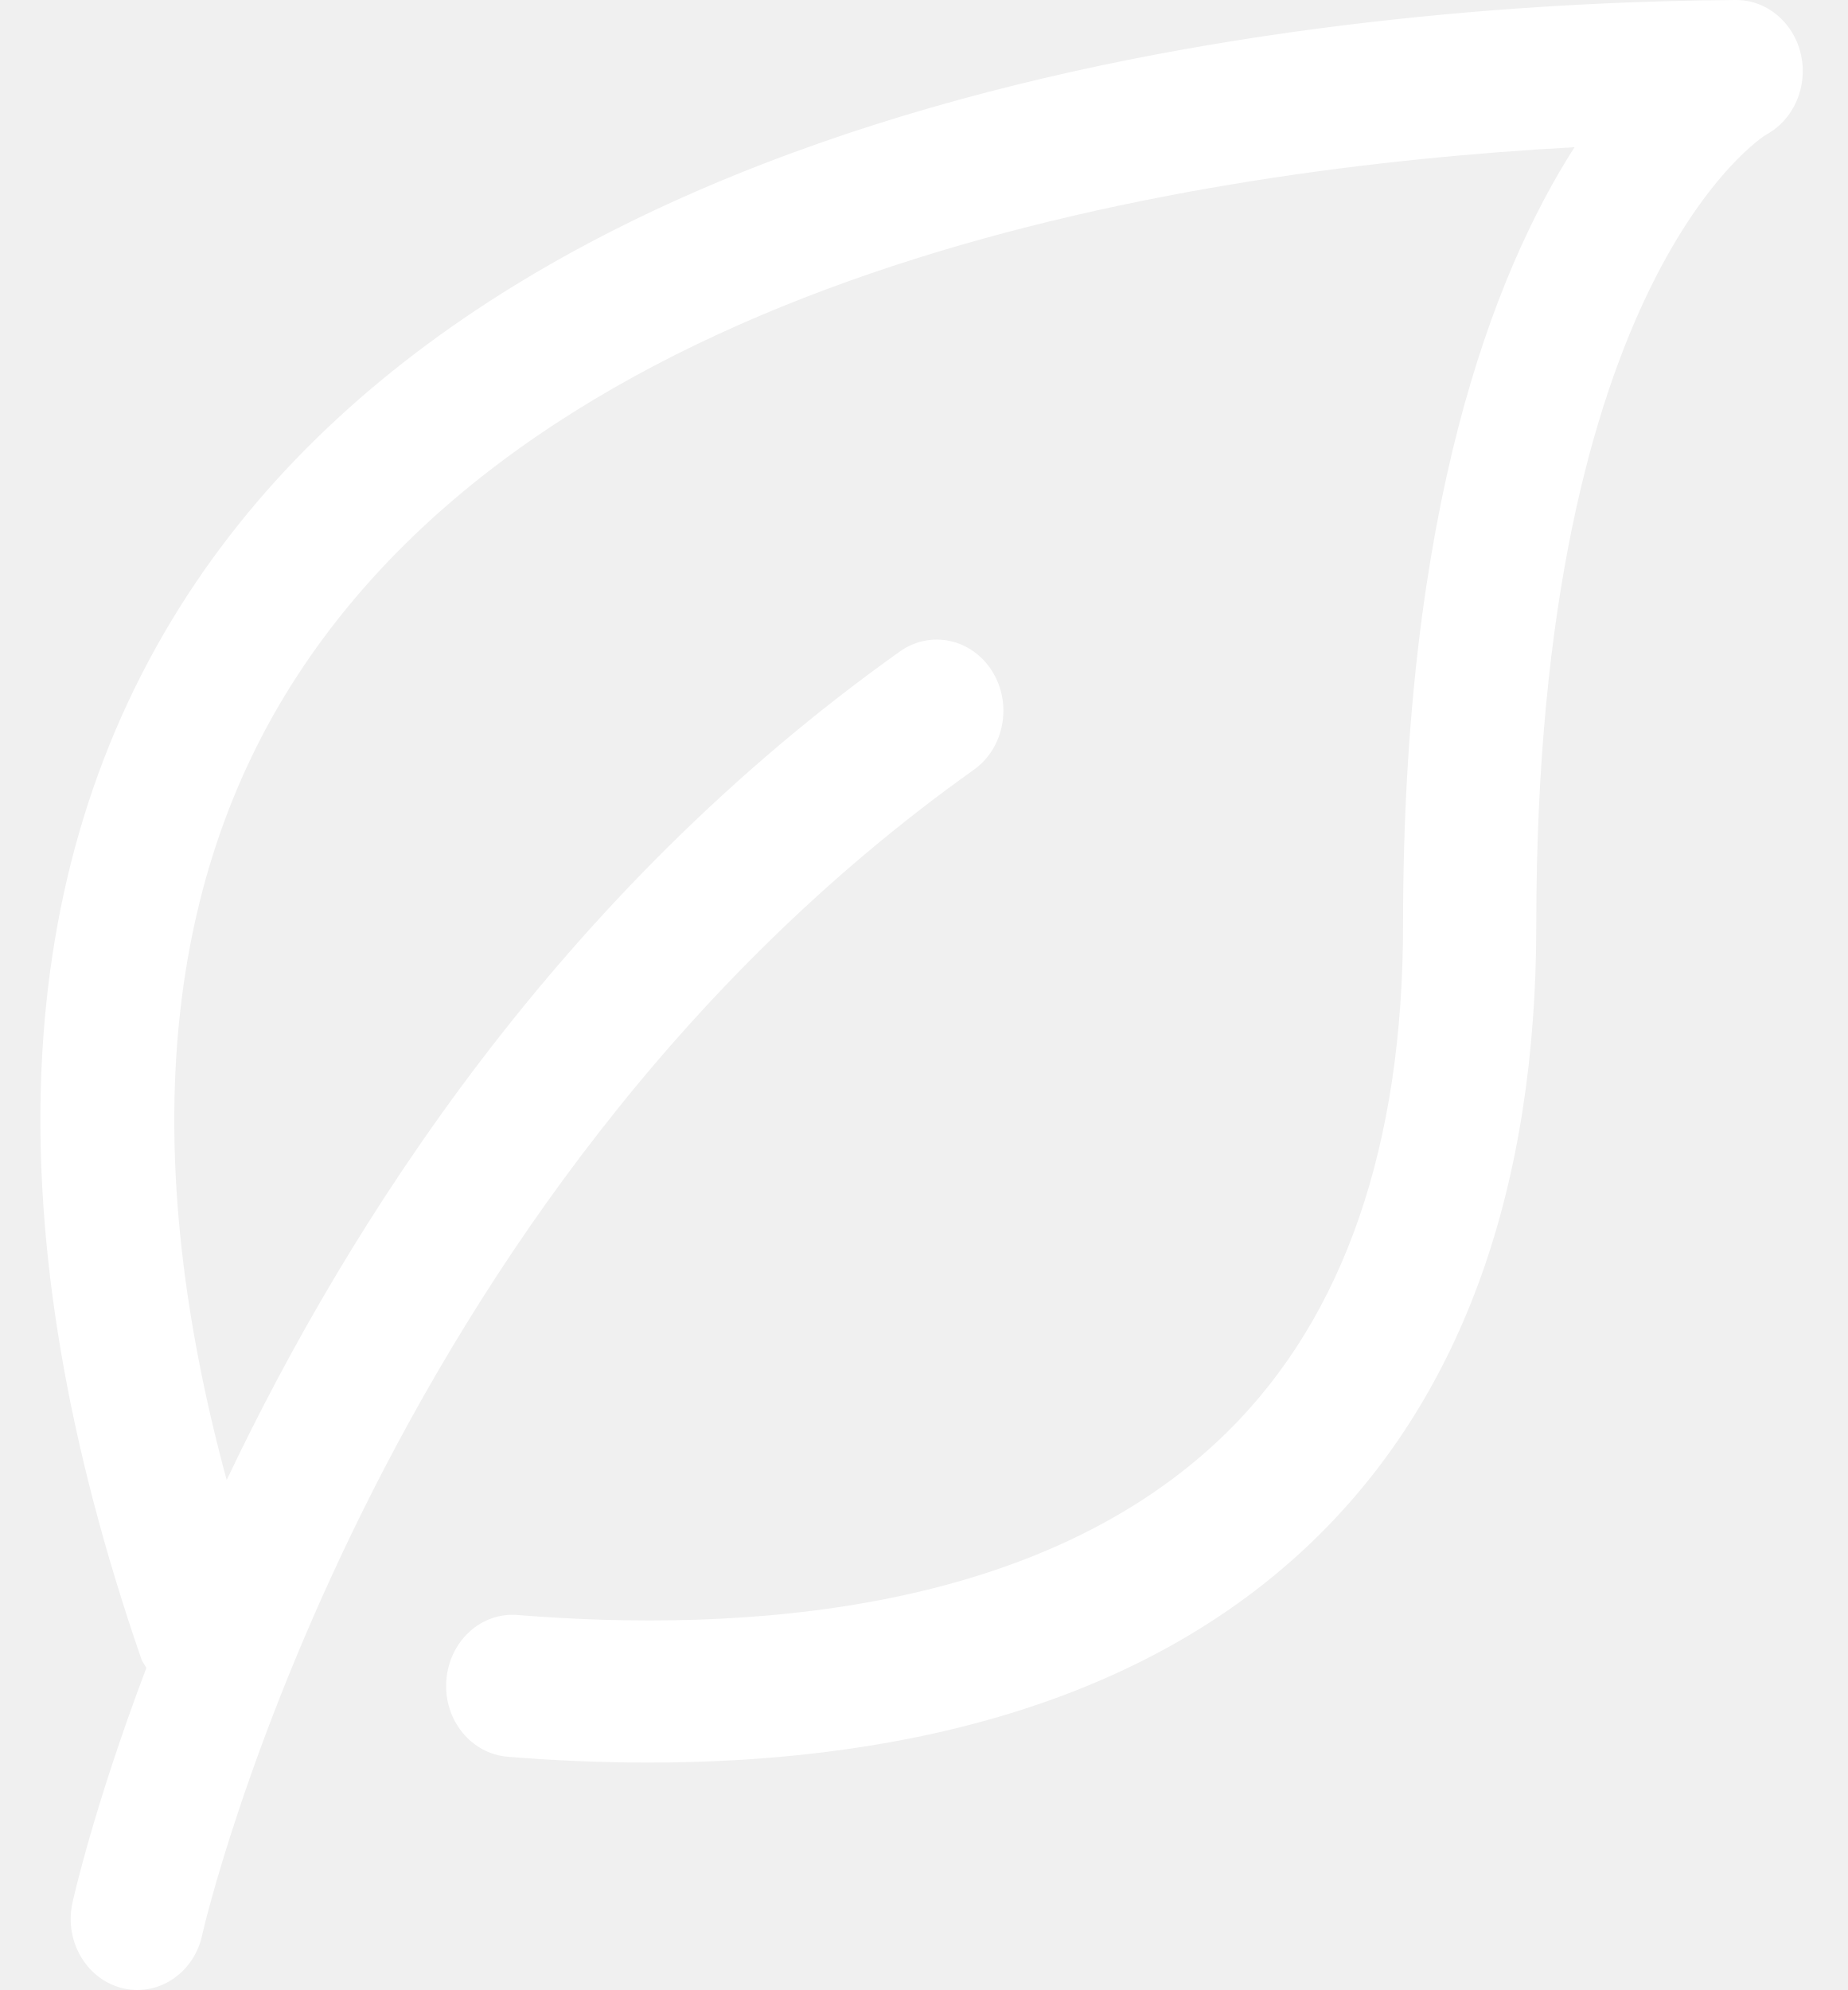
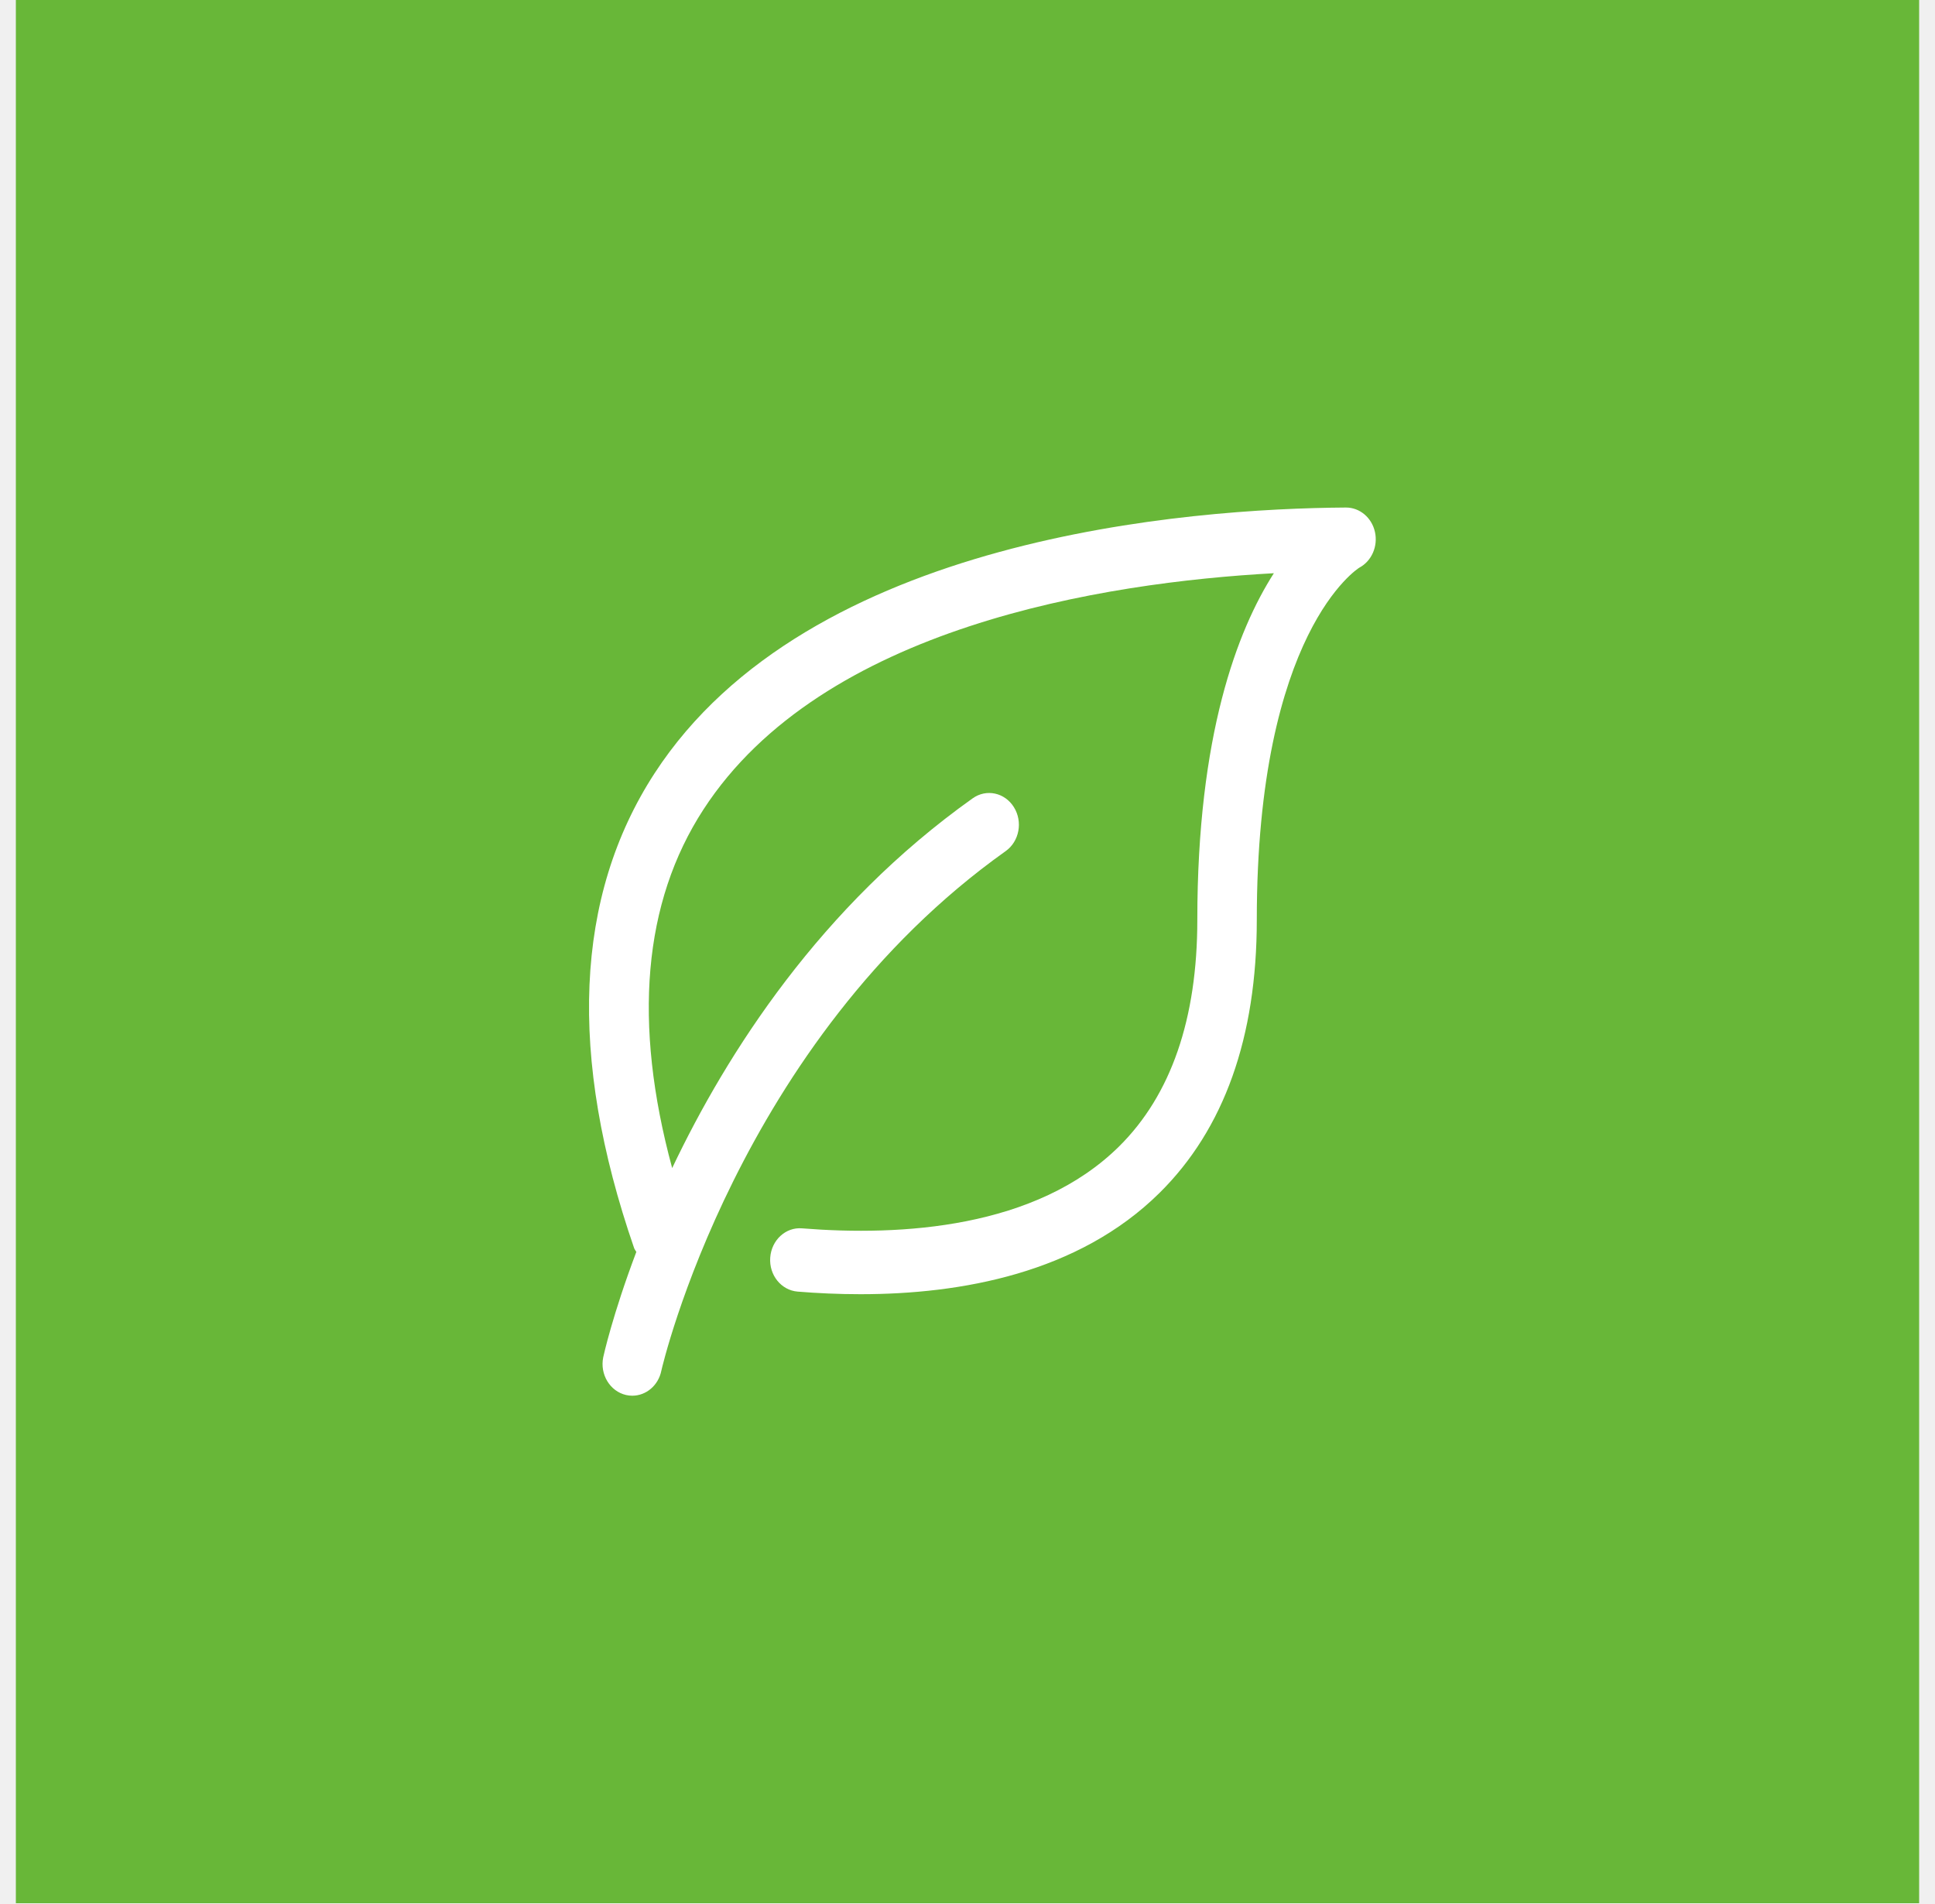
- <svg xmlns="http://www.w3.org/2000/svg" width="26" height="28" viewBox="0 0 26 28" fill="none">
-   <path d="M25.344 0.767C25.243 0.317 24.865 0 24.433 0C24.431 0 24.429 0 24.427 0C19.489 0.033 7.482 0.916 2.634 8.38C0.116 12.258 -0.101 17.293 1.99 23.345C2.006 23.392 2.038 23.424 2.06 23.467C1.313 25.44 1.023 26.753 1.016 26.79C0.907 27.33 1.23 27.862 1.737 27.978C1.802 27.993 1.868 28 1.933 28C2.366 28 2.755 27.679 2.849 27.21C2.869 27.108 5.258 16.837 13.703 10.832C14.134 10.526 14.25 9.905 13.963 9.445C13.675 8.985 13.093 8.86 12.662 9.168C7.873 12.573 4.924 17.176 3.19 20.824C1.948 16.246 2.274 12.447 4.176 9.519C7.919 3.755 16.798 2.365 22.158 2.071C21.005 3.872 19.745 7.174 19.745 13C19.745 16.12 18.915 18.522 17.28 20.14C14.659 22.731 10.401 22.974 7.287 22.724C6.769 22.679 6.32 23.095 6.281 23.646C6.241 24.196 6.628 24.676 7.144 24.718C7.768 24.769 8.433 24.8 9.125 24.8C12.296 24.8 15.994 24.137 18.554 21.606C20.589 19.595 21.62 16.7 21.62 13.001C21.62 3.902 24.836 1.905 24.852 1.896C25.242 1.687 25.446 1.219 25.344 0.767Z" fill="white" />
+ <svg xmlns="http://www.w3.org/2000/svg" width="61" height="60" viewBox="0 0 61 60" fill="none">
+   <rect x="0.5" width="60" height="60" fill="#68B738" />
+   <g clip-path="url(#clip0_95_18)">
+     <path d="M43.344 16.767C43.243 16.317 42.865 16 42.432 16C42.431 16 42.429 16 42.427 16C37.489 16.033 25.482 16.916 20.634 24.38C18.116 28.258 17.899 33.293 19.99 39.345C20.006 39.392 20.038 39.424 20.06 39.467C19.313 41.44 19.023 42.753 19.016 42.79C18.907 43.33 19.23 43.862 19.737 43.978C19.802 43.993 19.868 44 19.933 44C20.366 44 20.755 43.679 20.849 43.21C20.869 43.108 23.258 32.837 31.703 26.832C32.134 26.526 32.25 25.905 31.962 25.445C31.675 24.985 31.093 24.86 30.662 25.168C25.873 28.573 22.924 33.176 21.19 36.824C19.948 32.246 20.274 28.447 22.176 25.519C25.919 19.755 34.798 18.365 40.158 18.071C39.005 19.872 37.745 23.174 37.745 29C37.745 32.12 36.915 34.522 35.28 36.14C32.659 38.731 28.401 38.974 25.287 38.724C24.769 38.679 24.32 39.095 24.281 39.646C24.241 40.196 24.628 40.676 25.144 40.718C25.767 40.769 26.433 40.8 27.125 40.8C30.296 40.8 33.994 40.137 36.554 37.606C38.589 35.595 39.62 32.7 39.62 29.001C39.62 19.902 42.836 17.905 42.852 17.896C43.242 17.687 43.446 17.219 43.344 16.767Z" fill="white" />
+   </g>
+   <defs>
+     <clipPath id="clip0_95_18">
+       <rect width="30" height="32" fill="white" transform="translate(15.5 14)" />
+     </clipPath>
+   </defs>
</svg>
